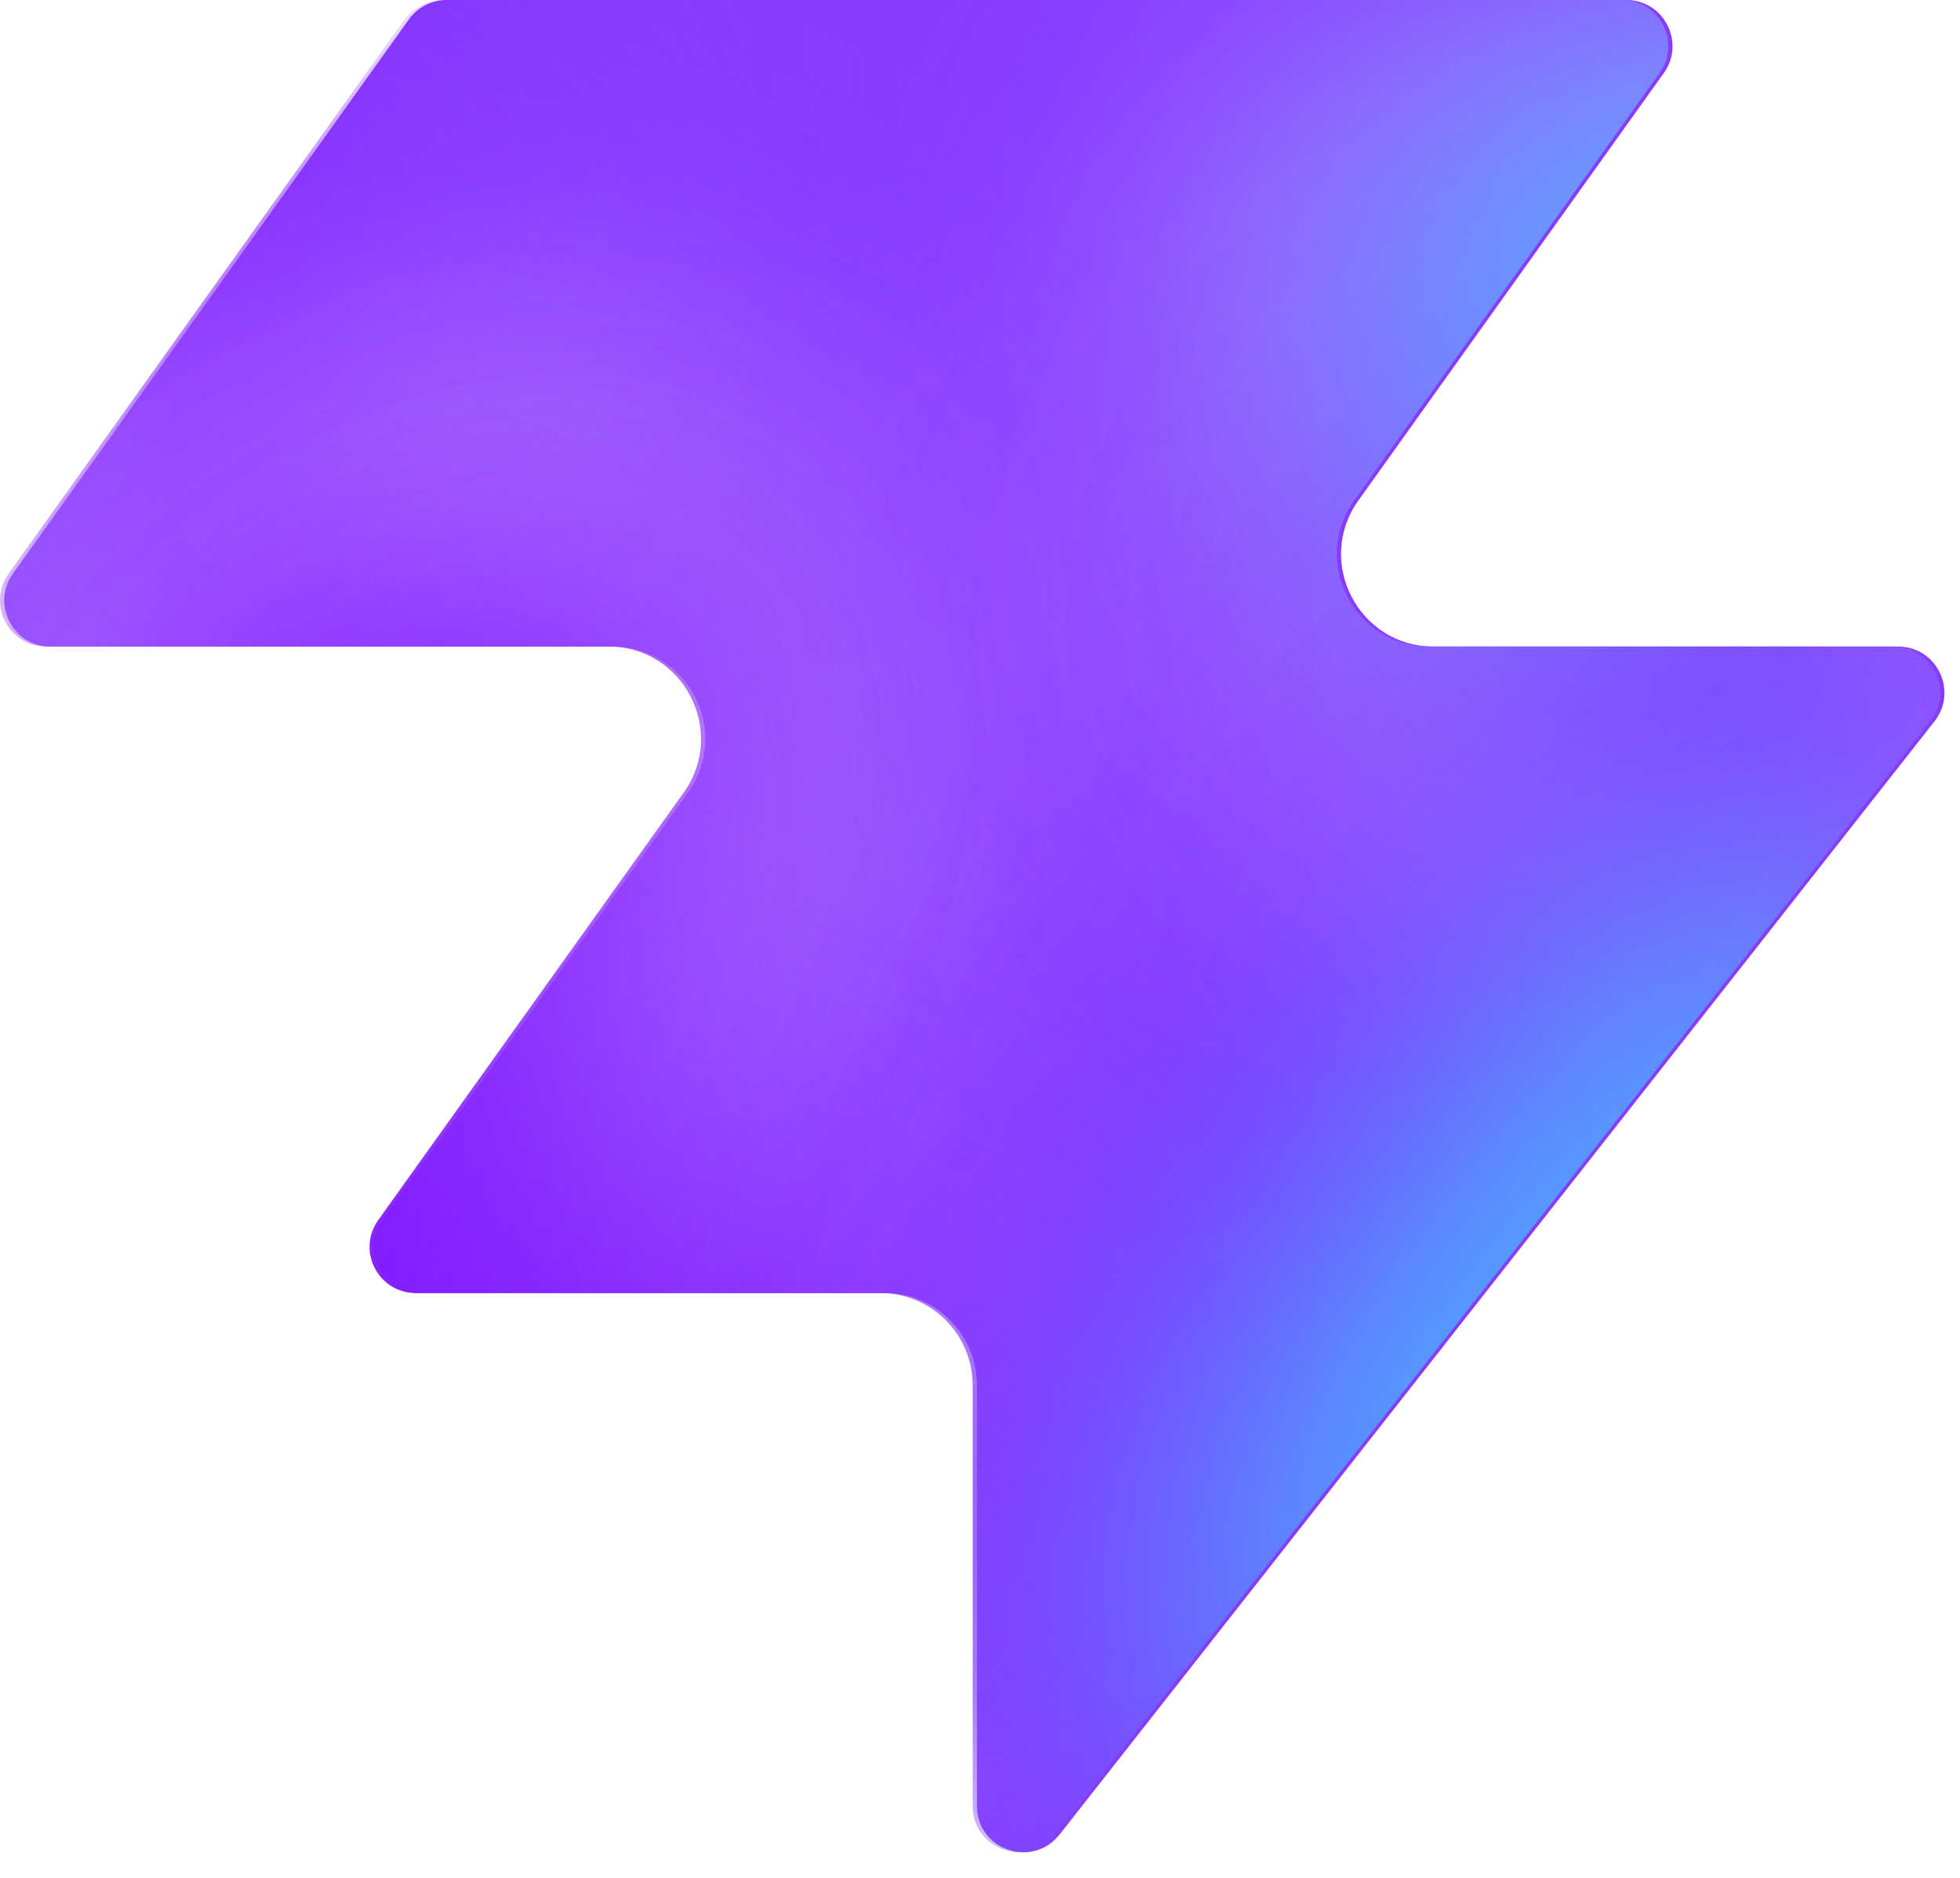
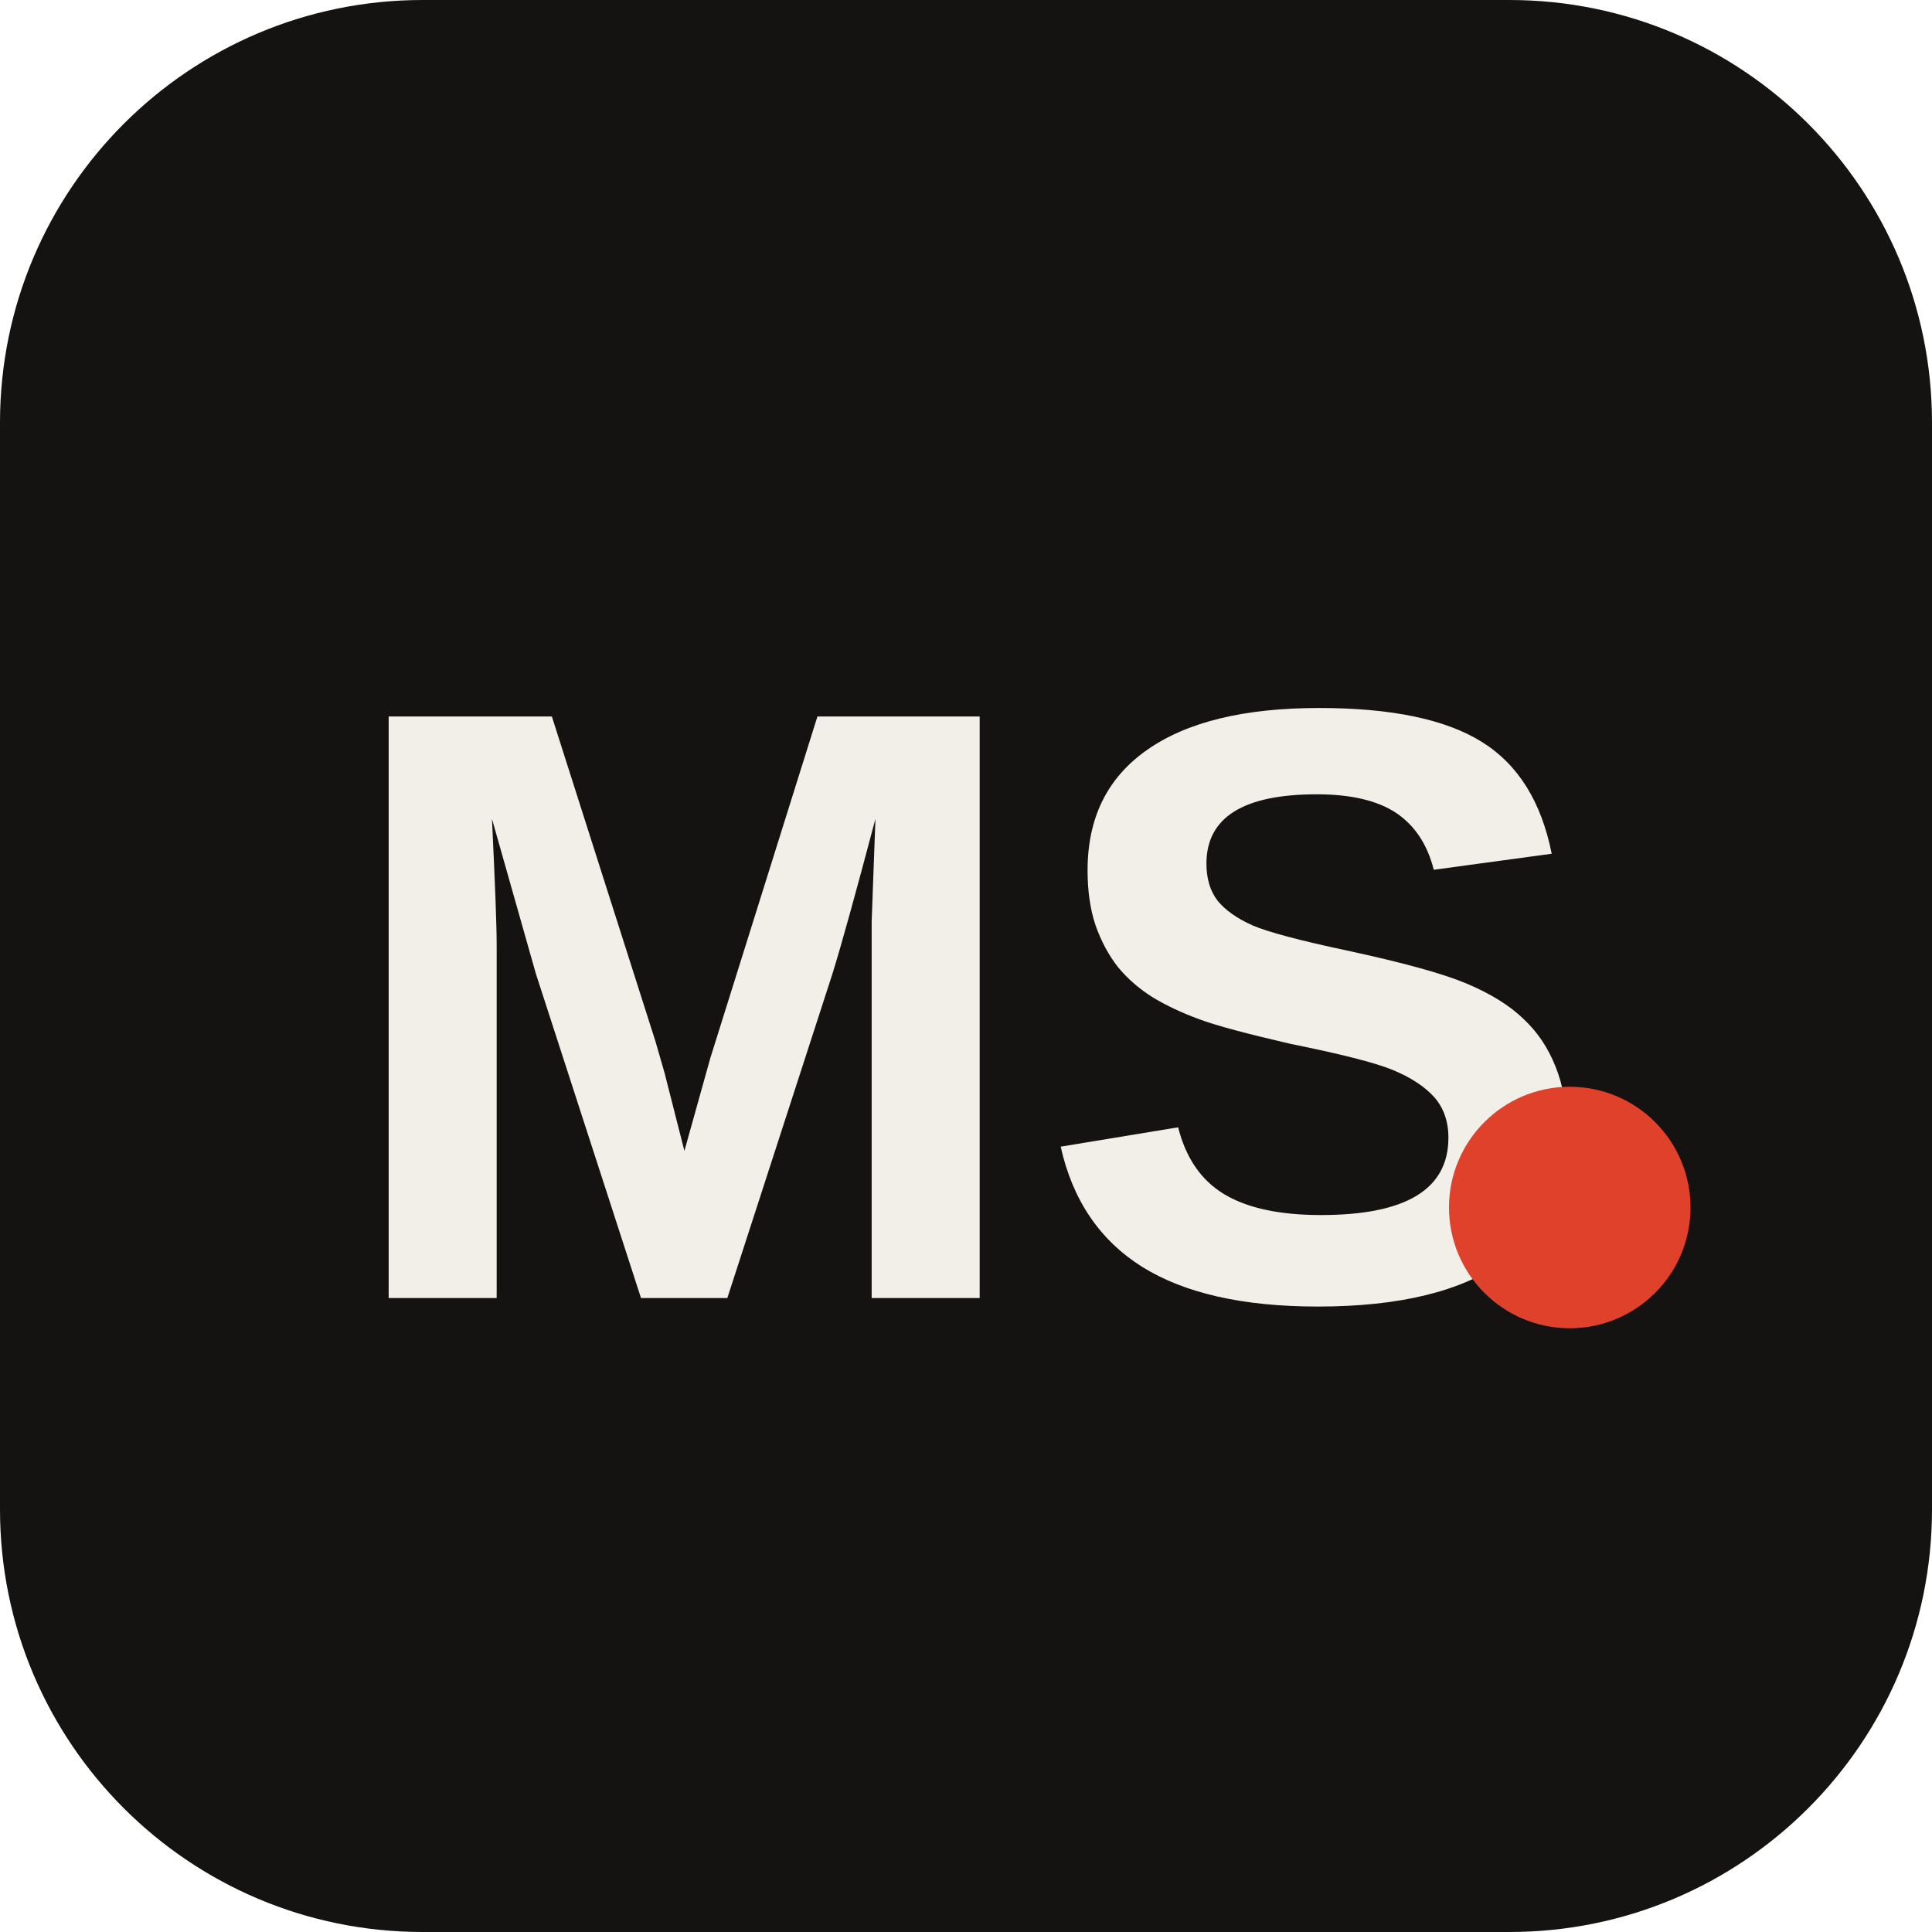
- <svg xmlns="http://www.w3.org/2000/svg" width="48" height="46" fill="none" viewBox="0 0 48 46">
-   <path fill="#863bff" d="M25.946 44.938c-.664.845-2.021.375-2.021-.698V33.937a2.26 2.26 0 0 0-2.262-2.262H10.287c-.92 0-1.456-1.04-.92-1.788l7.48-10.471c1.07-1.497 0-3.578-1.842-3.578H1.237c-.92 0-1.456-1.04-.92-1.788L10.013.474c.214-.297.556-.474.92-.474h28.894c.92 0 1.456 1.04.92 1.788l-7.48 10.471c-1.07 1.498 0 3.579 1.842 3.579h11.377c.943 0 1.473 1.088.89 1.83L25.947 44.94z" style="fill:#863bff;fill:color(display-p3 .525 .23 1);fill-opacity:1" />
-   <mask id="a" width="48" height="46" x="0" y="0" maskUnits="userSpaceOnUse" style="mask-type:alpha">
-     <path fill="#000" d="M25.842 44.938c-.664.844-2.021.375-2.021-.698V33.937a2.26 2.26 0 0 0-2.262-2.262H10.183c-.92 0-1.456-1.04-.92-1.788l7.48-10.471c1.07-1.498 0-3.579-1.842-3.579H1.133c-.92 0-1.456-1.04-.92-1.787L9.91.473c.214-.297.556-.474.92-.474h28.894c.92 0 1.456 1.04.92 1.788l-7.48 10.471c-1.07 1.498 0 3.578 1.842 3.578h11.377c.943 0 1.473 1.088.89 1.832L25.843 44.94z" style="fill:#000;fill-opacity:1" />
-   </mask>
-   <g mask="url(#a)">
-     <g filter="url(#b)">
-       <ellipse cx="5.508" cy="14.704" fill="#ede6ff" rx="5.508" ry="14.704" style="fill:#ede6ff;fill:color(display-p3 .927 .903 1);fill-opacity:1" transform="matrix(.00324 1 1 -.00324 -4.47 31.516)" />
-     </g>
-     <g filter="url(#c)">
-       <ellipse cx="10.399" cy="29.851" fill="#ede6ff" rx="10.399" ry="29.851" style="fill:#ede6ff;fill:color(display-p3 .927 .903 1);fill-opacity:1" transform="matrix(.00324 1 1 -.00324 -39.328 7.883)" />
-     </g>
-     <g filter="url(#d)">
-       <ellipse cx="5.508" cy="30.487" fill="#7e14ff" rx="5.508" ry="30.487" style="fill:#7e14ff;fill:color(display-p3 .492 .077 1);fill-opacity:1" transform="rotate(89.814 -25.913 -14.639)scale(1 -1)" />
-     </g>
-     <g filter="url(#e)">
-       <ellipse cx="5.508" cy="30.599" fill="#7e14ff" rx="5.508" ry="30.599" style="fill:#7e14ff;fill:color(display-p3 .492 .077 1);fill-opacity:1" transform="rotate(89.814 -32.644 -3.334)scale(1 -1)" />
-     </g>
-     <g filter="url(#f)">
-       <ellipse cx="5.508" cy="30.599" fill="#7e14ff" rx="5.508" ry="30.599" style="fill:#7e14ff;fill:color(display-p3 .492 .077 1);fill-opacity:1" transform="matrix(.00324 1 1 -.00324 -34.34 30.47)" />
-     </g>
-     <g filter="url(#g)">
-       <ellipse cx="14.072" cy="22.078" fill="#ede6ff" rx="14.072" ry="22.078" style="fill:#ede6ff;fill:color(display-p3 .927 .903 1);fill-opacity:1" transform="rotate(93.35 24.506 48.493)scale(-1 1)" />
-     </g>
-     <g filter="url(#h)">
-       <ellipse cx="3.47" cy="21.501" fill="#7e14ff" rx="3.47" ry="21.501" style="fill:#7e14ff;fill:color(display-p3 .492 .077 1);fill-opacity:1" transform="rotate(89.009 28.708 47.59)scale(-1 1)" />
-     </g>
-     <g filter="url(#i)">
-       <ellipse cx="3.47" cy="21.501" fill="#7e14ff" rx="3.47" ry="21.501" style="fill:#7e14ff;fill:color(display-p3 .492 .077 1);fill-opacity:1" transform="rotate(89.009 28.708 47.59)scale(-1 1)" />
-     </g>
-     <g filter="url(#j)">
-       <ellipse cx=".387" cy="8.972" fill="#7e14ff" rx="4.407" ry="29.108" style="fill:#7e14ff;fill:color(display-p3 .492 .077 1);fill-opacity:1" transform="rotate(39.51 .387 8.972)" />
-     </g>
-     <g filter="url(#k)">
-       <ellipse cx="47.523" cy="-6.092" fill="#7e14ff" rx="4.407" ry="29.108" style="fill:#7e14ff;fill:color(display-p3 .492 .077 1);fill-opacity:1" transform="rotate(37.892 47.523 -6.092)" />
-     </g>
-     <g filter="url(#l)">
-       <ellipse cx="41.412" cy="6.333" fill="#47bfff" rx="5.971" ry="9.665" style="fill:#47bfff;fill:color(display-p3 .28 .748 1);fill-opacity:1" transform="rotate(37.892 41.412 6.333)" />
-     </g>
-     <g filter="url(#m)">
-       <ellipse cx="-1.879" cy="38.332" fill="#7e14ff" rx="4.407" ry="29.108" style="fill:#7e14ff;fill:color(display-p3 .492 .077 1);fill-opacity:1" transform="rotate(37.892 -1.88 38.332)" />
-     </g>
-     <g filter="url(#n)">
-       <ellipse cx="-1.879" cy="38.332" fill="#7e14ff" rx="4.407" ry="29.108" style="fill:#7e14ff;fill:color(display-p3 .492 .077 1);fill-opacity:1" transform="rotate(37.892 -1.88 38.332)" />
-     </g>
-     <g filter="url(#o)">
-       <ellipse cx="35.651" cy="29.907" fill="#7e14ff" rx="4.407" ry="29.108" style="fill:#7e14ff;fill:color(display-p3 .492 .077 1);fill-opacity:1" transform="rotate(37.892 35.651 29.907)" />
-     </g>
-     <g filter="url(#p)">
-       <ellipse cx="38.418" cy="32.4" fill="#47bfff" rx="5.971" ry="15.297" style="fill:#47bfff;fill:color(display-p3 .28 .748 1);fill-opacity:1" transform="rotate(37.892 38.418 32.4)" />
-     </g>
-   </g>
-   <defs>
-     <filter id="b" width="60.045" height="41.654" x="-19.77" y="16.149" color-interpolation-filters="sRGB" filterUnits="userSpaceOnUse">
-       <feFlood flood-opacity="0" result="BackgroundImageFix" />
-       <feBlend in="SourceGraphic" in2="BackgroundImageFix" result="shape" />
-       <feGaussianBlur result="effect1_foregroundBlur_2002_17158" stdDeviation="7.659" />
-     </filter>
-     <filter id="c" width="90.34" height="51.437" x="-54.613" y="-7.533" color-interpolation-filters="sRGB" filterUnits="userSpaceOnUse">
-       <feFlood flood-opacity="0" result="BackgroundImageFix" />
-       <feBlend in="SourceGraphic" in2="BackgroundImageFix" result="shape" />
-       <feGaussianBlur result="effect1_foregroundBlur_2002_17158" stdDeviation="7.659" />
-     </filter>
-     <filter id="d" width="79.355" height="29.4" x="-49.64" y="2.03" color-interpolation-filters="sRGB" filterUnits="userSpaceOnUse">
-       <feFlood flood-opacity="0" result="BackgroundImageFix" />
-       <feBlend in="SourceGraphic" in2="BackgroundImageFix" result="shape" />
-       <feGaussianBlur result="effect1_foregroundBlur_2002_17158" stdDeviation="4.596" />
-     </filter>
-     <filter id="e" width="79.579" height="29.4" x="-45.045" y="20.029" color-interpolation-filters="sRGB" filterUnits="userSpaceOnUse">
-       <feFlood flood-opacity="0" result="BackgroundImageFix" />
-       <feBlend in="SourceGraphic" in2="BackgroundImageFix" result="shape" />
-       <feGaussianBlur result="effect1_foregroundBlur_2002_17158" stdDeviation="4.596" />
-     </filter>
-     <filter id="f" width="79.579" height="29.4" x="-43.513" y="21.178" color-interpolation-filters="sRGB" filterUnits="userSpaceOnUse">
-       <feFlood flood-opacity="0" result="BackgroundImageFix" />
-       <feBlend in="SourceGraphic" in2="BackgroundImageFix" result="shape" />
-       <feGaussianBlur result="effect1_foregroundBlur_2002_17158" stdDeviation="4.596" />
-     </filter>
-     <filter id="g" width="74.749" height="58.852" x="15.756" y="-17.901" color-interpolation-filters="sRGB" filterUnits="userSpaceOnUse">
-       <feFlood flood-opacity="0" result="BackgroundImageFix" />
-       <feBlend in="SourceGraphic" in2="BackgroundImageFix" result="shape" />
-       <feGaussianBlur result="effect1_foregroundBlur_2002_17158" stdDeviation="7.659" />
-     </filter>
-     <filter id="h" width="61.377" height="25.362" x="23.548" y="2.284" color-interpolation-filters="sRGB" filterUnits="userSpaceOnUse">
-       <feFlood flood-opacity="0" result="BackgroundImageFix" />
-       <feBlend in="SourceGraphic" in2="BackgroundImageFix" result="shape" />
-       <feGaussianBlur result="effect1_foregroundBlur_2002_17158" stdDeviation="4.596" />
-     </filter>
-     <filter id="i" width="61.377" height="25.362" x="23.548" y="2.284" color-interpolation-filters="sRGB" filterUnits="userSpaceOnUse">
-       <feFlood flood-opacity="0" result="BackgroundImageFix" />
-       <feBlend in="SourceGraphic" in2="BackgroundImageFix" result="shape" />
-       <feGaussianBlur result="effect1_foregroundBlur_2002_17158" stdDeviation="4.596" />
-     </filter>
-     <filter id="j" width="56.045" height="63.649" x="-27.636" y="-22.853" color-interpolation-filters="sRGB" filterUnits="userSpaceOnUse">
-       <feFlood flood-opacity="0" result="BackgroundImageFix" />
-       <feBlend in="SourceGraphic" in2="BackgroundImageFix" result="shape" />
-       <feGaussianBlur result="effect1_foregroundBlur_2002_17158" stdDeviation="4.596" />
-     </filter>
-     <filter id="k" width="54.814" height="64.646" x="20.116" y="-38.415" color-interpolation-filters="sRGB" filterUnits="userSpaceOnUse">
-       <feFlood flood-opacity="0" result="BackgroundImageFix" />
-       <feBlend in="SourceGraphic" in2="BackgroundImageFix" result="shape" />
-       <feGaussianBlur result="effect1_foregroundBlur_2002_17158" stdDeviation="4.596" />
-     </filter>
-     <filter id="l" width="33.541" height="35.313" x="24.641" y="-11.323" color-interpolation-filters="sRGB" filterUnits="userSpaceOnUse">
-       <feFlood flood-opacity="0" result="BackgroundImageFix" />
-       <feBlend in="SourceGraphic" in2="BackgroundImageFix" result="shape" />
-       <feGaussianBlur result="effect1_foregroundBlur_2002_17158" stdDeviation="4.596" />
-     </filter>
-     <filter id="m" width="54.814" height="64.646" x="-29.286" y="6.009" color-interpolation-filters="sRGB" filterUnits="userSpaceOnUse">
-       <feFlood flood-opacity="0" result="BackgroundImageFix" />
-       <feBlend in="SourceGraphic" in2="BackgroundImageFix" result="shape" />
-       <feGaussianBlur result="effect1_foregroundBlur_2002_17158" stdDeviation="4.596" />
-     </filter>
-     <filter id="n" width="54.814" height="64.646" x="-29.286" y="6.009" color-interpolation-filters="sRGB" filterUnits="userSpaceOnUse">
-       <feFlood flood-opacity="0" result="BackgroundImageFix" />
-       <feBlend in="SourceGraphic" in2="BackgroundImageFix" result="shape" />
-       <feGaussianBlur result="effect1_foregroundBlur_2002_17158" stdDeviation="4.596" />
-     </filter>
-     <filter id="o" width="54.814" height="64.646" x="8.244" y="-2.416" color-interpolation-filters="sRGB" filterUnits="userSpaceOnUse">
-       <feFlood flood-opacity="0" result="BackgroundImageFix" />
-       <feBlend in="SourceGraphic" in2="BackgroundImageFix" result="shape" />
-       <feGaussianBlur result="effect1_foregroundBlur_2002_17158" stdDeviation="4.596" />
-     </filter>
-     <filter id="p" width="39.409" height="43.623" x="18.713" y="10.588" color-interpolation-filters="sRGB" filterUnits="userSpaceOnUse">
-       <feFlood flood-opacity="0" result="BackgroundImageFix" />
-       <feBlend in="SourceGraphic" in2="BackgroundImageFix" result="shape" />
-       <feGaussianBlur result="effect1_foregroundBlur_2002_17158" stdDeviation="4.596" />
-     </filter>
-   </defs>
+ <svg xmlns="http://www.w3.org/2000/svg" viewBox="0 0 64 64">
+   <rect width="64" height="64" rx="14" fill="#141311" />
+   <text x="32" y="43" text-anchor="middle" font-family="Arial, Helvetica, sans-serif" font-weight="700" font-size="28" fill="#f2efe8">MS</text>
+   <circle cx="52" cy="40" r="4" fill="#e0412b" />
</svg>
